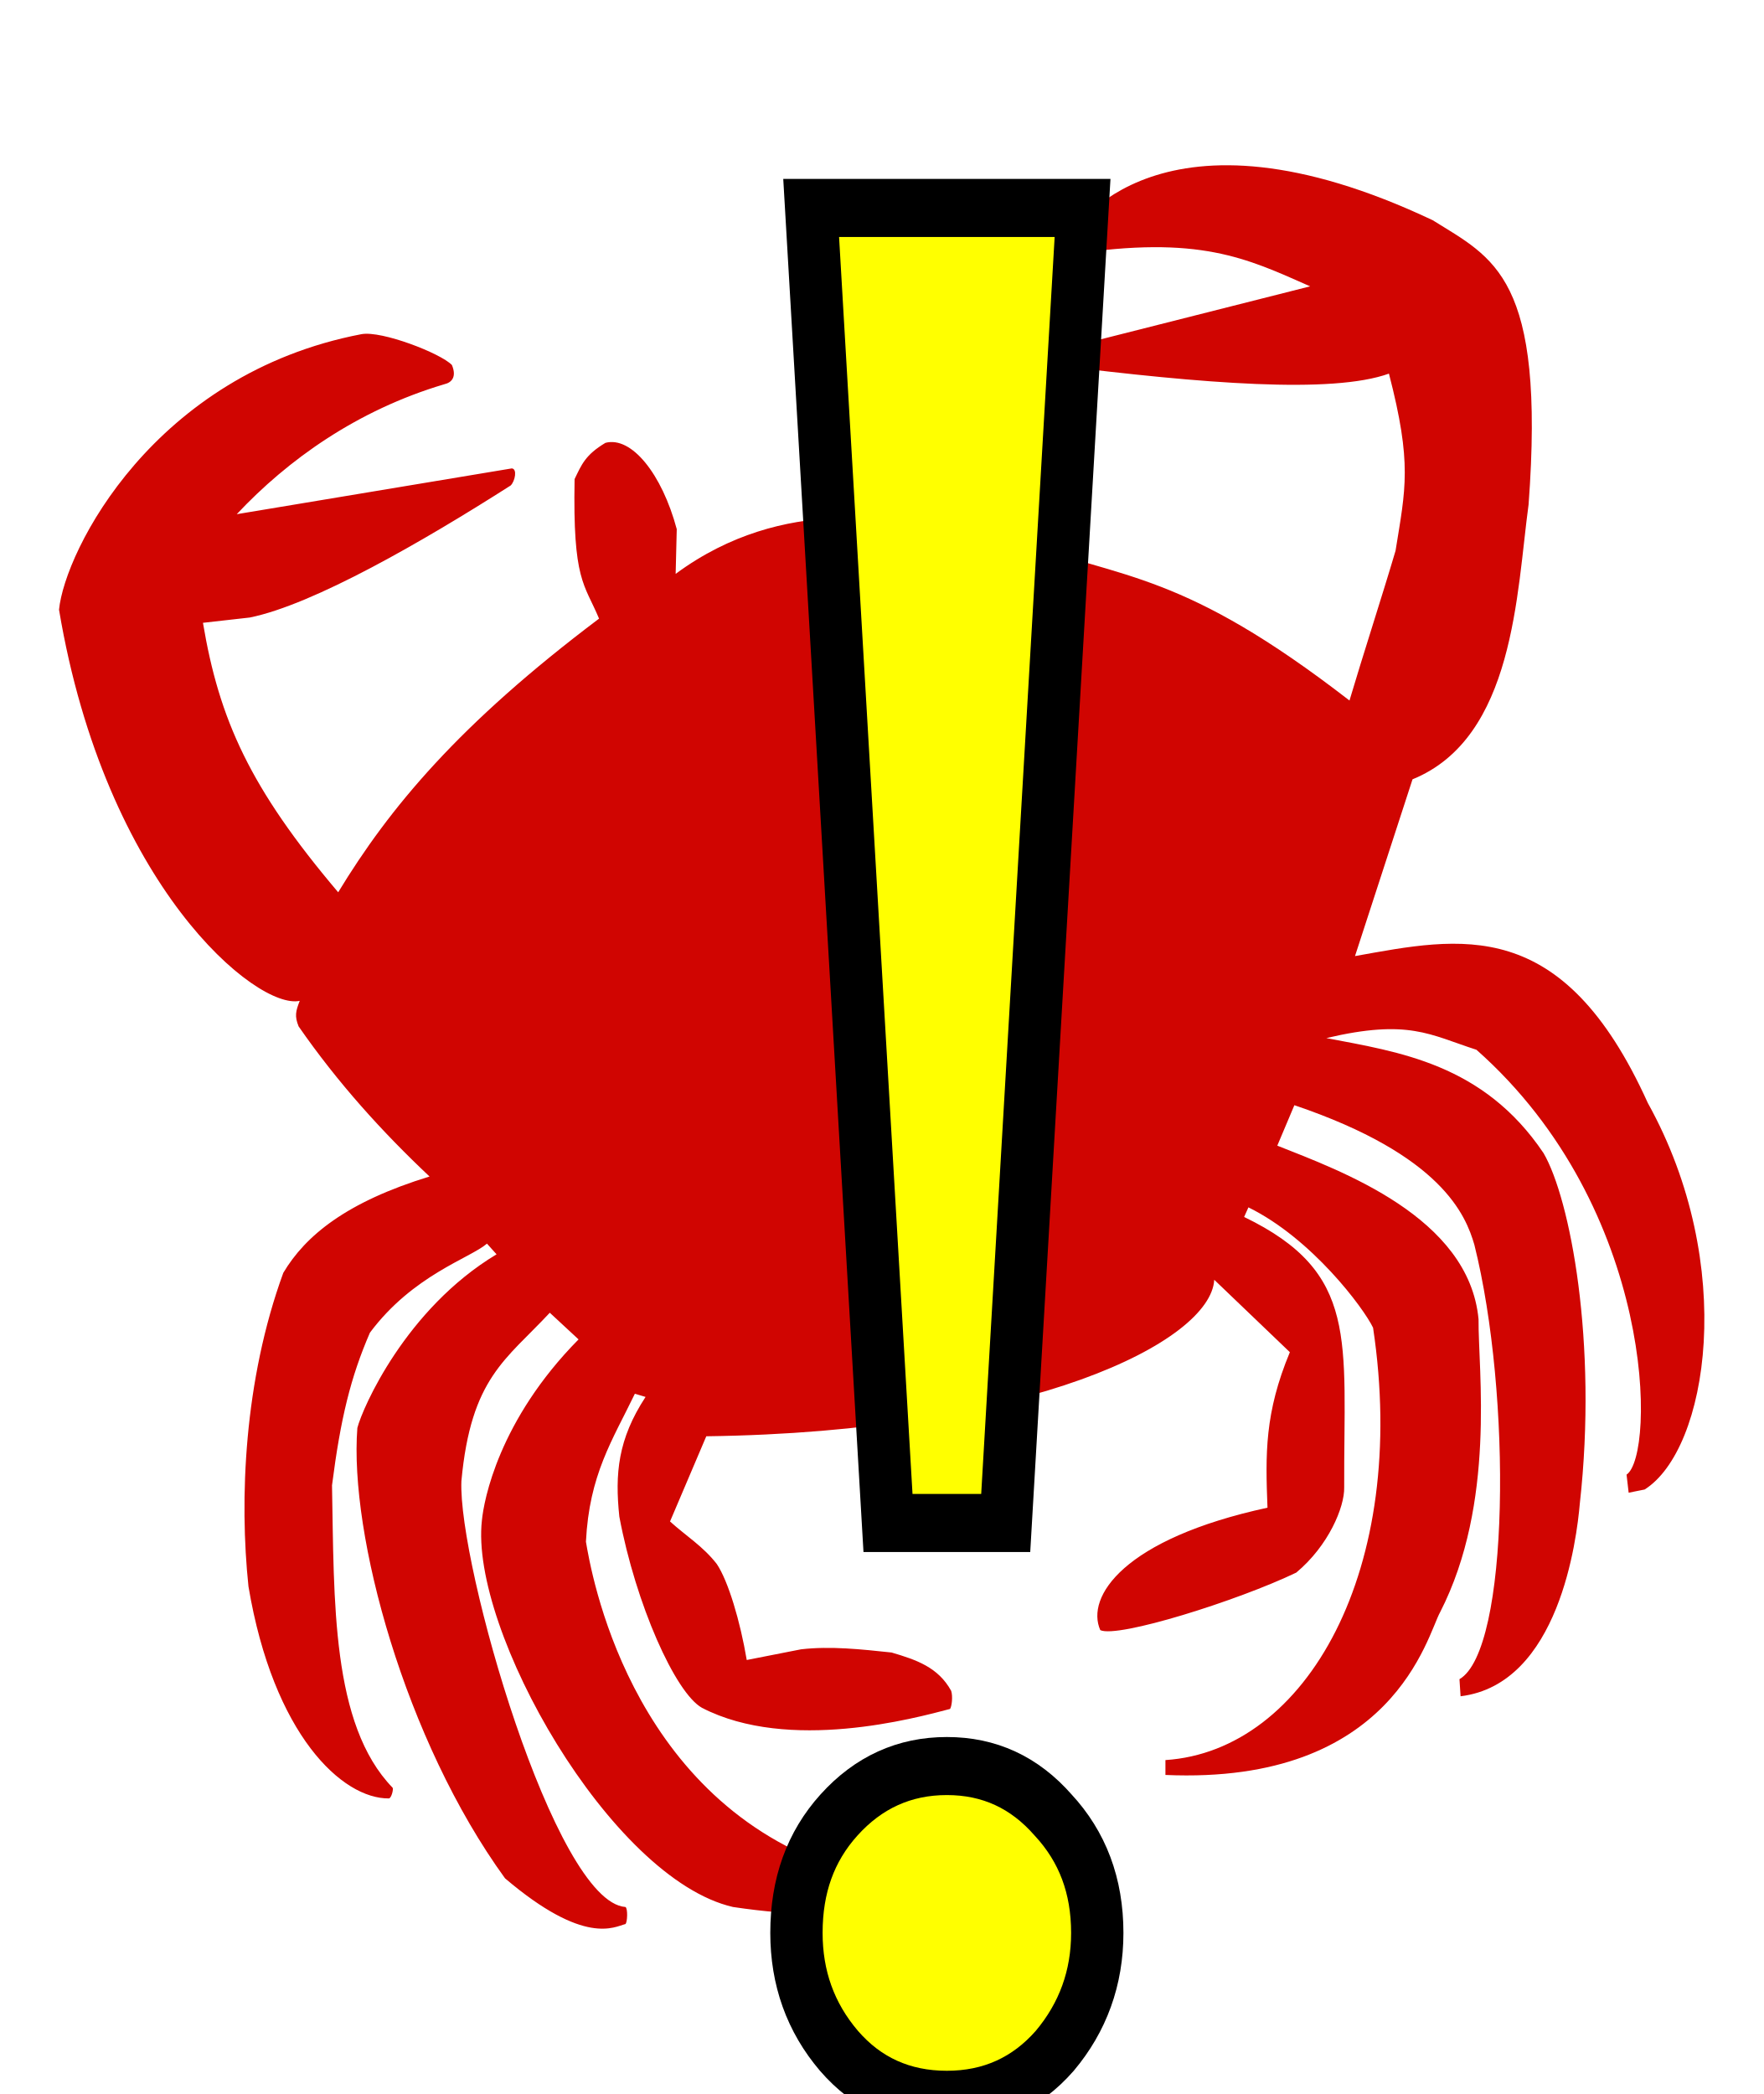
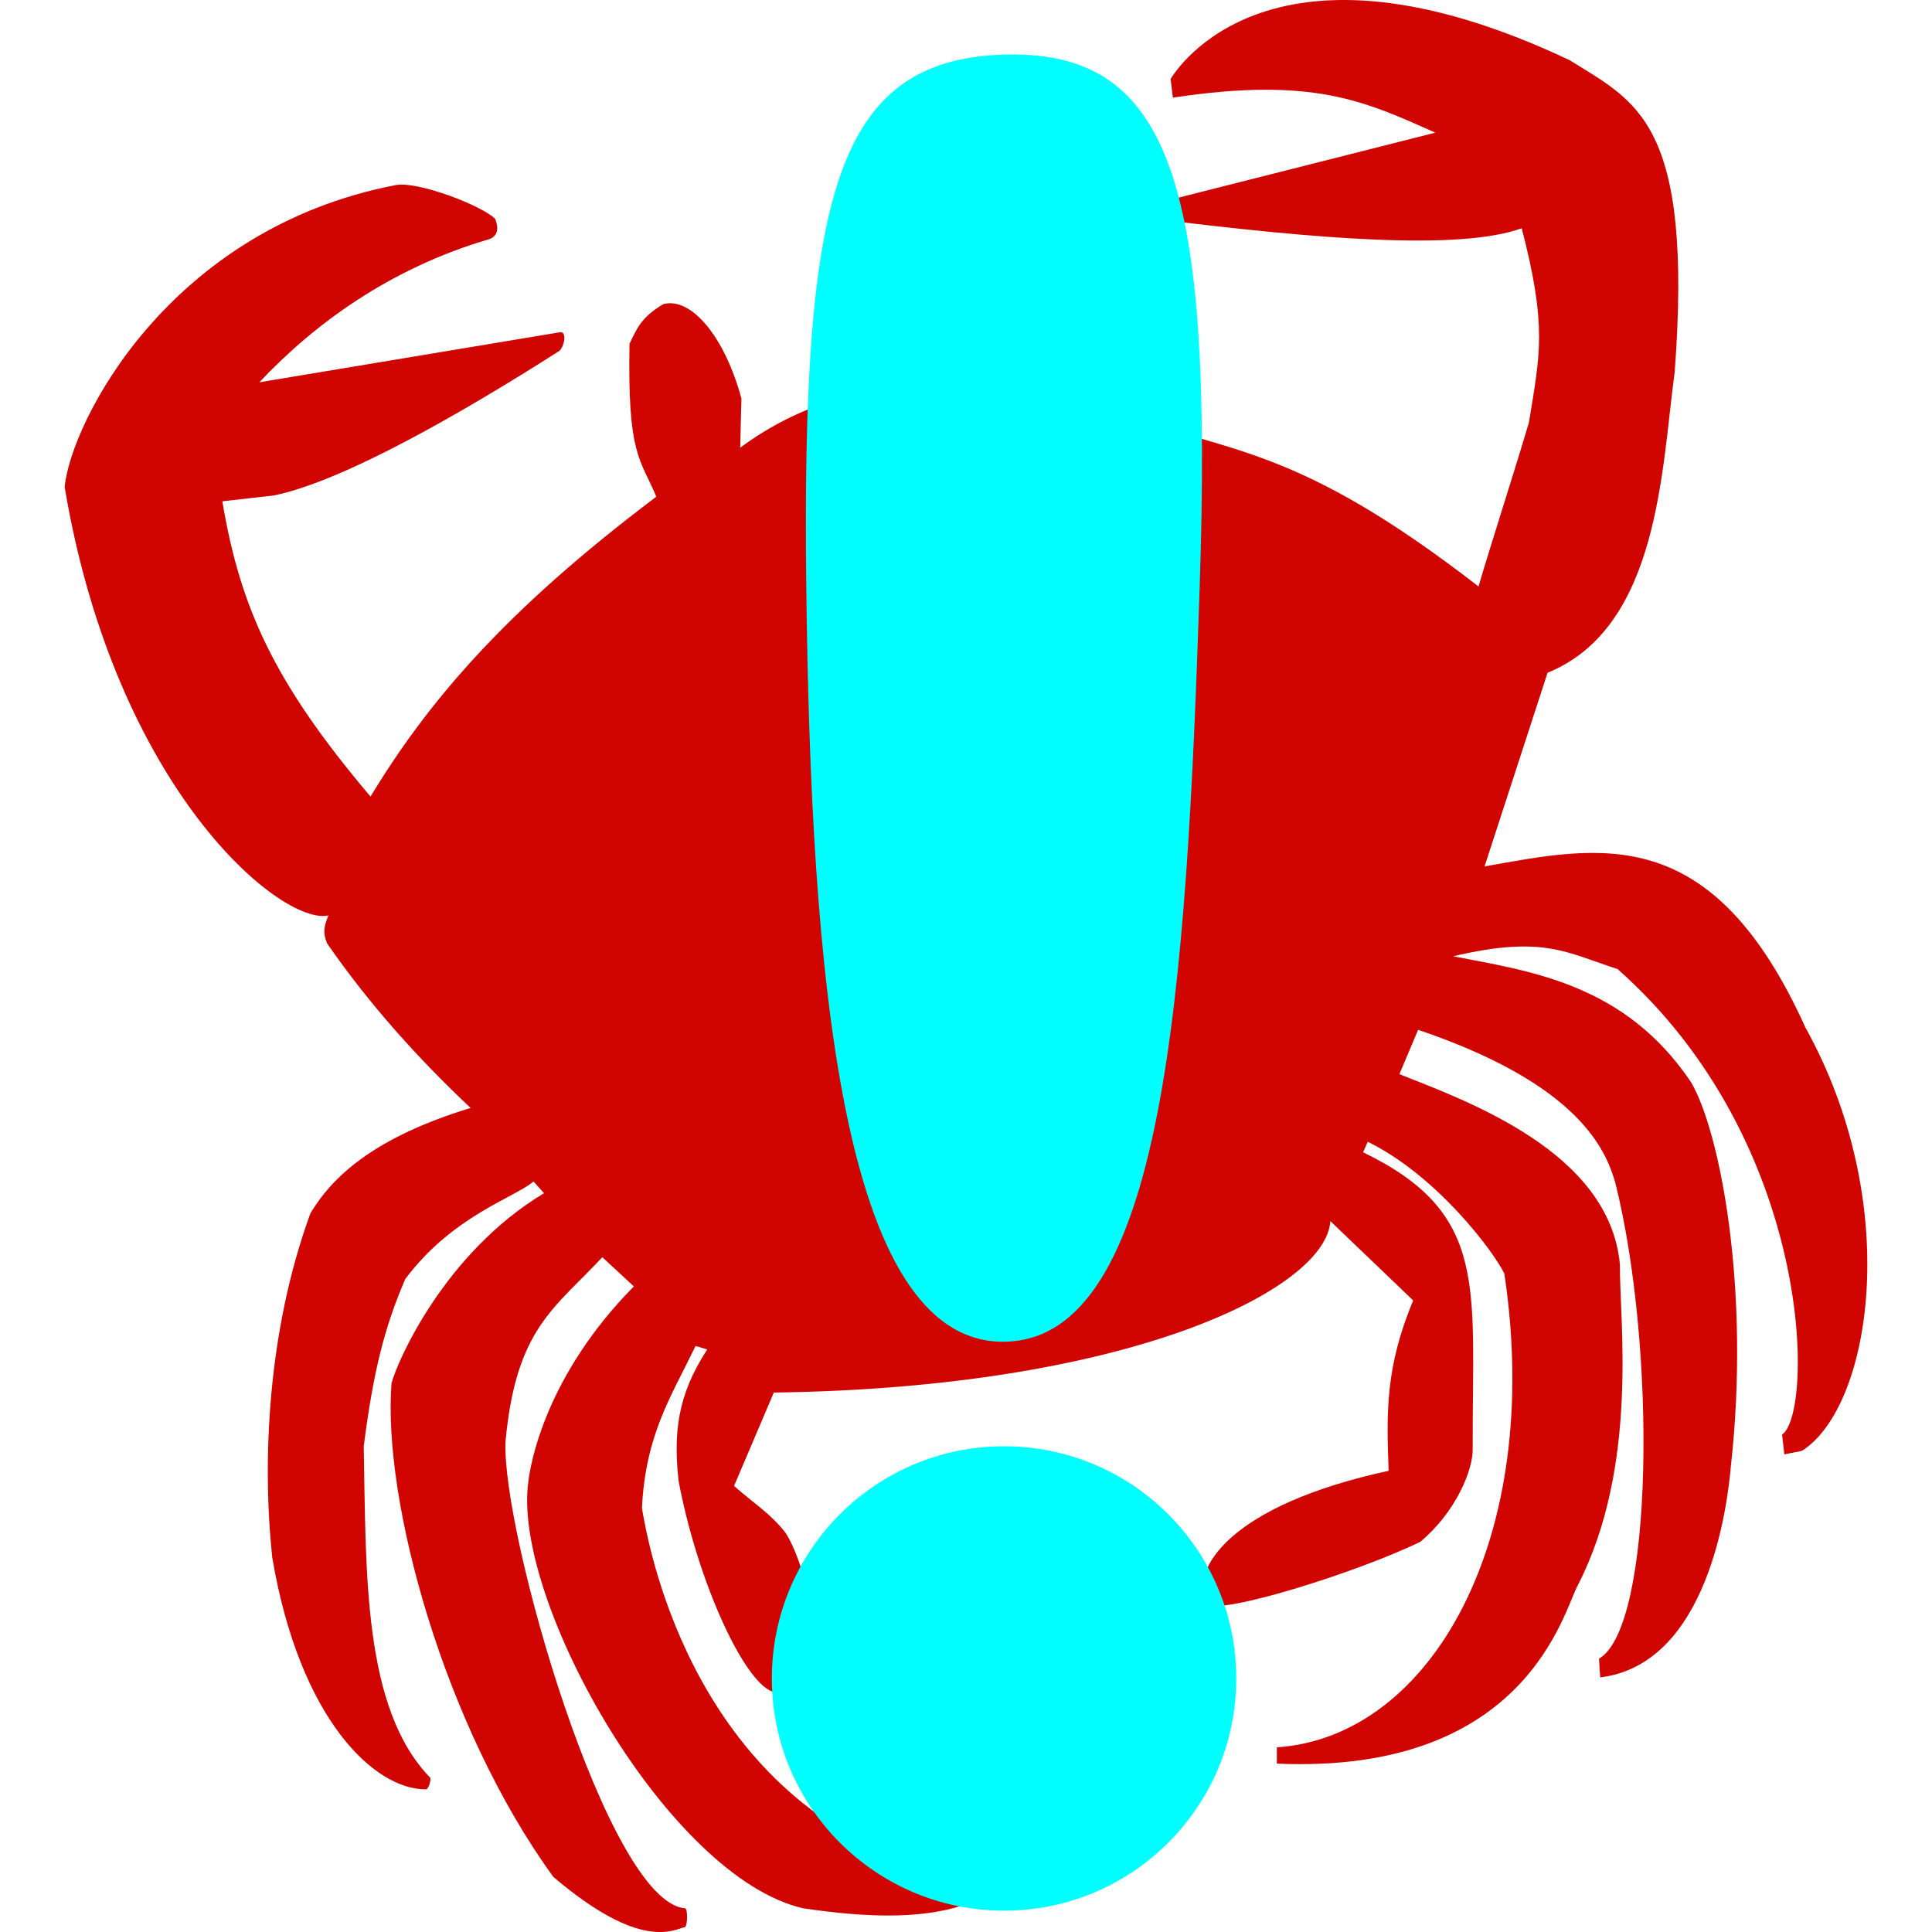
- <svg xmlns="http://www.w3.org/2000/svg" width="16" height="19" id="svg4022" version="1.1">
+ <svg xmlns="http://www.w3.org/2000/svg" width="16" height="16" id="svg4022" version="1.1">
  <defs id="defs4024" />
-   <g id="layer1" transform="translate(0,-1033.362)">
-     <g transform="translate(-317.9975,804.0552)" id="g4155">
-       <path style="fill:#d00501;fill-opacity:1;stroke:none" d="m 320.146,233.972 c 0.462,-0.492 1.09,-0.943 1.884,-1.179 0.066,-0.015 0.113,-0.066 0.068,-0.174 -0.101,-0.106 -0.637,-0.314 -0.821,-0.28 -1.884,0.361 -2.691,1.965 -2.744,2.5 0.421,2.509 1.796,3.634 2.184,3.549 -0.036,0.094 -0.048,0.138 -0.01,0.232 0.355,0.512 0.759,0.958 1.188,1.362 -0.754,0.231 -1.126,0.536 -1.327,0.874 -0.358,0.98 -0.399,2.06 -0.316,2.846 0.226,1.345 0.85,1.928 1.275,1.923 0.023,-0.005 0.042,-0.084 0.033,-0.097 -0.558,-0.575 -0.53,-1.697 -0.55,-2.744 0.078,-0.609 0.169,-0.981 0.344,-1.385 0.391,-0.524 0.91,-0.676 1.062,-0.808 0.029,0.032 0.058,0.065 0.087,0.097 -0.825,0.496 -1.217,1.395 -1.263,1.575 -0.075,0.965 0.431,2.835 1.34,4.087 0.724,0.616 0.993,0.439 1.092,0.415 0.019,-0.013 0.023,-0.146 0,-0.155 -0.642,-0.046 -1.52,-3.111 -1.488,-3.865 0.087,-0.938 0.404,-1.099 0.802,-1.527 0.087,0.081 0.174,0.161 0.261,0.242 -0.725,0.734 -0.86,1.462 -0.877,1.643 -0.112,0.989 1.167,3.251 2.278,3.507 1.146,0.171 1.442,-0.056 1.855,-0.271 -0.003,-0.048 -0.006,-0.097 -0.01,-0.145 -0.294,0.075 -0.6,0.088 -0.957,0.039 -1.84,-0.65 -2.177,-2.673 -2.222,-2.937 0.03,-0.609 0.24,-0.92 0.444,-1.343 0.032,0.01 0.064,0.019 0.097,0.029 -0.251,0.383 -0.279,0.697 -0.238,1.086 0.149,0.794 0.508,1.6 0.75,1.735 0.788,0.407 1.936,0.093 2.251,0.01 0.016,-0.025 0.026,-0.114 0.01,-0.164 -0.118,-0.215 -0.317,-0.282 -0.541,-0.348 -0.272,-0.029 -0.554,-0.06 -0.821,-0.029 -0.164,0.032 -0.329,0.064 -0.493,0.097 -0.059,-0.352 -0.168,-0.716 -0.271,-0.87 -0.123,-0.16 -0.283,-0.258 -0.425,-0.387 0.11,-0.258 0.219,-0.515 0.329,-0.773 2.953,-0.039 4.576,-0.86 4.609,-1.42 0.229,0.219 0.457,0.438 0.686,0.657 -0.229,0.551 -0.222,0.922 -0.203,1.411 -1.307,0.283 -1.651,0.809 -1.517,1.111 0.158,0.075 1.247,-0.267 1.778,-0.522 0.294,-0.245 0.439,-0.596 0.435,-0.773 -0.005,-1.34 0.14,-1.947 -0.908,-2.454 0.013,-0.029 0.026,-0.058 0.039,-0.087 0.576,0.283 1.046,0.914 1.131,1.092 0.329,2.19 -0.604,3.839 -1.884,3.923 0,0.045 0,0.09 0,0.135 2.073,0.091 2.376,-1.271 2.493,-1.478 0.507,-0.991 0.344,-2.194 0.348,-2.657 -0.087,-0.929 -1.255,-1.348 -1.826,-1.575 0.051,-0.122 0.103,-0.245 0.155,-0.367 1.339,0.453 1.555,0.999 1.633,1.266 0.34,1.358 0.32,3.678 -0.135,3.942 0.003,0.051 0.006,0.103 0.01,0.155 0.895,-0.109 1.054,-1.428 1.082,-1.749 0.163,-1.463 -0.088,-2.765 -0.329,-3.179 -0.546,-0.812 -1.314,-0.918 -1.971,-1.044 0.747,-0.176 0.939,-0.03 1.362,0.106 1.634,1.446 1.624,3.68 1.362,3.855 0.006,0.055 0.013,0.11 0.019,0.164 0.048,-0.01 0.097,-0.019 0.145,-0.029 0.574,-0.362 0.846,-2.036 0.029,-3.507 -0.775,-1.715 -1.701,-1.504 -2.657,-1.333 0.174,-0.535 0.348,-1.069 0.522,-1.604 0.926,-0.377 0.944,-1.692 1.053,-2.493 0.154,-2.07 -0.318,-2.234 -0.87,-2.58 -2.473,-1.169 -3.252,0.073 -3.305,0.155 0.006,0.051 0.013,0.103 0.019,0.155 1.168,-0.176 1.591,0.032 2.174,0.29 -0.789,0.2 -1.578,0.399 -2.367,0.599 0.016,0.039 0.032,0.077 0.048,0.116 1.344,0.167 2.517,0.263 3.034,0.077 0.212,0.818 0.151,1.041 0.06,1.607 -0.119,0.403 -0.299,0.957 -0.418,1.359 -1.512,-1.169 -2.036,-1.097 -3.024,-1.449 0.093,-0.247 0.045,-0.535 0.068,-0.802 -0.112,-0.491 -0.304,-0.588 -0.396,-0.686 -0.28,-0.102 -0.551,0.102 -0.531,0.3 0.006,0.254 -0.017,0.559 0.04,0.794 0.035,0.055 0.051,0.079 0.086,0.134 -0.006,0.048 -0.013,0.097 -0.019,0.145 -0.285,-0.063 -1.347,-0.318 -2.338,0.415 0.003,-0.135 0.006,-0.271 0.01,-0.406 -0.135,-0.503 -0.411,-0.845 -0.647,-0.783 -0.184,0.11 -0.217,0.199 -0.28,0.329 -0.017,0.926 0.088,0.945 0.222,1.266 -1.273,0.959 -1.901,1.716 -2.367,2.483 -0.802,-0.946 -1.08,-1.569 -1.227,-2.445 0.142,-0.016 0.283,-0.032 0.425,-0.048 0.577,-0.117 1.568,-0.688 2.367,-1.198 0.04,-0.039 0.062,-0.152 0.01,-0.155 -0.831,0.138 -1.662,0.277 -2.493,0.415 z" id="path4216-76" />
-       <text xml:space="preserve" style="font-size:24.382px;font-style:normal;font-variant:normal;font-weight:normal;font-stretch:normal;text-align:start;line-height:125%;letter-spacing:0px;word-spacing:0px;writing-mode:lr-tb;text-anchor:start;fill:#ffff00;fill-opacity:1;stroke:#000000;stroke-width:0.5;stroke-miterlimit:4;stroke-opacity:1;stroke-dasharray:none;font-family:Courier 10 Pitch;-inkscape-font-specification:Courier 10 Pitch" x="339.954" y="235.447" id="text4218-2-2" transform="scale(0.949386,1.053312)">
-         <tspan style="stroke-width:0.5" id="tspan4220-8-4" x="339.954" y="235.447">!</tspan>
-       </text>
+   <g id="layer1" transform="translate(0,-1036.362)">
+     <g id="g4275" transform="translate(-318.9017,761.1216)">
+       <path id="path3291" d="m 321.05,278.406 c 0.462,-0.492 1.09,-0.943 1.884,-1.179 0.066,-0.015 0.113,-0.066 0.068,-0.174 -0.101,-0.106 -0.637,-0.314 -0.821,-0.28 -1.884,0.361 -2.691,1.965 -2.744,2.5 0.421,2.509 1.796,3.634 2.184,3.549 -0.036,0.094 -0.048,0.138 -0.01,0.232 0.355,0.512 0.759,0.958 1.188,1.362 -0.754,0.231 -1.126,0.536 -1.327,0.874 -0.358,0.98 -0.399,2.06 -0.316,2.846 0.226,1.345 0.85,1.928 1.275,1.923 0.023,-0.005 0.042,-0.084 0.033,-0.097 -0.558,-0.575 -0.53,-1.697 -0.55,-2.744 0.078,-0.609 0.169,-0.981 0.344,-1.385 0.391,-0.524 0.91,-0.676 1.062,-0.808 0.029,0.032 0.058,0.065 0.087,0.097 -0.825,0.496 -1.217,1.395 -1.263,1.575 -0.075,0.965 0.431,2.835 1.34,4.087 0.724,0.616 0.993,0.439 1.092,0.415 0.019,-0.013 0.023,-0.146 0,-0.155 -0.642,-0.046 -1.52,-3.111 -1.488,-3.865 0.087,-0.938 0.404,-1.099 0.802,-1.527 0.087,0.081 0.174,0.161 0.261,0.242 -0.725,0.734 -0.86,1.462 -0.877,1.643 -0.112,0.989 1.167,3.251 2.278,3.507 1.146,0.171 1.442,-0.056 1.855,-0.271 -0.003,-0.048 -0.006,-0.097 -0.01,-0.145 -0.294,0.075 -0.6,0.088 -0.957,0.039 -1.84,-0.65 -2.177,-2.673 -2.222,-2.937 0.03,-0.609 0.24,-0.92 0.444,-1.343 0.032,0.01 0.064,0.019 0.097,0.029 -0.251,0.383 -0.279,0.697 -0.238,1.086 0.149,0.794 0.508,1.6 0.75,1.735 0.788,0.407 1.936,0.093 2.251,0.01 0.016,-0.025 0.026,-0.114 0.01,-0.164 -0.118,-0.215 -0.317,-0.282 -0.541,-0.348 -0.272,-0.029 -0.554,-0.06 -0.821,-0.029 -0.164,0.032 -0.329,0.064 -0.493,0.097 -0.059,-0.352 -0.168,-0.716 -0.271,-0.87 -0.123,-0.16 -0.283,-0.258 -0.425,-0.387 0.11,-0.258 0.219,-0.515 0.329,-0.773 2.953,-0.039 4.576,-0.86 4.609,-1.42 0.229,0.219 0.457,0.438 0.686,0.657 -0.229,0.551 -0.222,0.922 -0.203,1.411 -1.307,0.283 -1.651,0.809 -1.517,1.111 0.158,0.075 1.247,-0.267 1.778,-0.522 0.294,-0.245 0.439,-0.596 0.435,-0.773 -0.005,-1.34 0.14,-1.947 -0.908,-2.454 0.013,-0.029 0.026,-0.058 0.039,-0.087 0.576,0.283 1.046,0.914 1.131,1.092 0.329,2.19 -0.604,3.839 -1.884,3.923 0,0.045 0,0.09 0,0.135 2.073,0.091 2.376,-1.271 2.493,-1.478 0.507,-0.991 0.344,-2.194 0.348,-2.657 -0.087,-0.929 -1.255,-1.348 -1.826,-1.575 0.051,-0.122 0.103,-0.245 0.155,-0.367 1.339,0.453 1.555,0.999 1.633,1.266 0.34,1.358 0.32,3.678 -0.135,3.942 0.003,0.051 0.006,0.103 0.01,0.155 0.895,-0.109 1.054,-1.428 1.082,-1.749 0.163,-1.463 -0.088,-2.765 -0.329,-3.179 -0.546,-0.812 -1.314,-0.918 -1.971,-1.044 0.747,-0.176 0.939,-0.03 1.362,0.106 1.634,1.446 1.624,3.68 1.362,3.855 0.006,0.055 0.013,0.11 0.019,0.164 0.048,-0.01 0.097,-0.019 0.145,-0.029 0.574,-0.362 0.846,-2.036 0.029,-3.507 -0.775,-1.715 -1.701,-1.504 -2.657,-1.333 0.174,-0.535 0.348,-1.069 0.522,-1.604 0.926,-0.377 0.944,-1.692 1.053,-2.493 0.154,-2.07 -0.318,-2.234 -0.87,-2.58 -2.473,-1.169 -3.252,0.073 -3.305,0.155 0.006,0.051 0.013,0.103 0.019,0.155 1.168,-0.176 1.591,0.032 2.174,0.29 -0.789,0.2 -1.578,0.399 -2.367,0.599 0.016,0.039 0.032,0.077 0.048,0.116 1.344,0.167 2.517,0.263 3.034,0.077 0.212,0.818 0.151,1.041 0.06,1.607 -0.119,0.403 -0.299,0.957 -0.418,1.359 -1.512,-1.169 -2.036,-1.097 -3.024,-1.449 0.093,-0.247 0.045,-0.535 0.068,-0.802 -0.112,-0.491 -0.304,-0.588 -0.396,-0.686 -0.28,-0.102 -0.551,0.102 -0.531,0.3 0.006,0.254 -0.017,0.559 0.04,0.794 0.035,0.055 0.051,0.079 0.086,0.134 -0.006,0.048 -0.013,0.097 -0.019,0.145 -0.285,-0.063 -1.347,-0.318 -2.338,0.415 0.003,-0.135 0.006,-0.271 0.01,-0.406 -0.135,-0.503 -0.411,-0.845 -0.647,-0.783 -0.184,0.11 -0.217,0.199 -0.28,0.329 -0.017,0.926 0.088,0.945 0.222,1.266 -1.273,0.959 -1.901,1.716 -2.367,2.483 -0.802,-0.946 -1.08,-1.569 -1.227,-2.445 0.142,-0.016 0.283,-0.032 0.425,-0.048 0.577,-0.117 1.568,-0.688 2.367,-1.198 0.04,-0.039 0.062,-0.152 0.01,-0.155 -0.831,0.138 -1.662,0.277 -2.493,0.415 z" style="fill:#d00501;fill-opacity:1;stroke:none" />
+       <g id="g4249">
+         <path transform="translate(81.89491,41.0539)" d="m 247.245,248.087 c 0,1.062 -0.861,1.923 -1.923,1.923 -1.062,0 -1.923,-0.861 -1.923,-1.923 0,-1.062 0.861,-1.923 1.923,-1.923 1.062,0 1.923,0.861 1.923,1.923 z" id="path3295" style="fill:#00ffff;fill-opacity:1;stroke:none" />
+         <path id="path3297" d="m 328.837,280.098 c 0.11,-3.325 -0.228,-4.451 -1.629,-4.405 -1.401,0.047 -1.666,1.202 -1.629,4.405 0.037,3.203 0.288,6.254 1.629,6.254 1.341,0 1.519,-2.929 1.629,-6.254 z" style="fill:#00ffff;fill-opacity:1;stroke:none" />
+       </g>
    </g>
  </g>
</svg>
